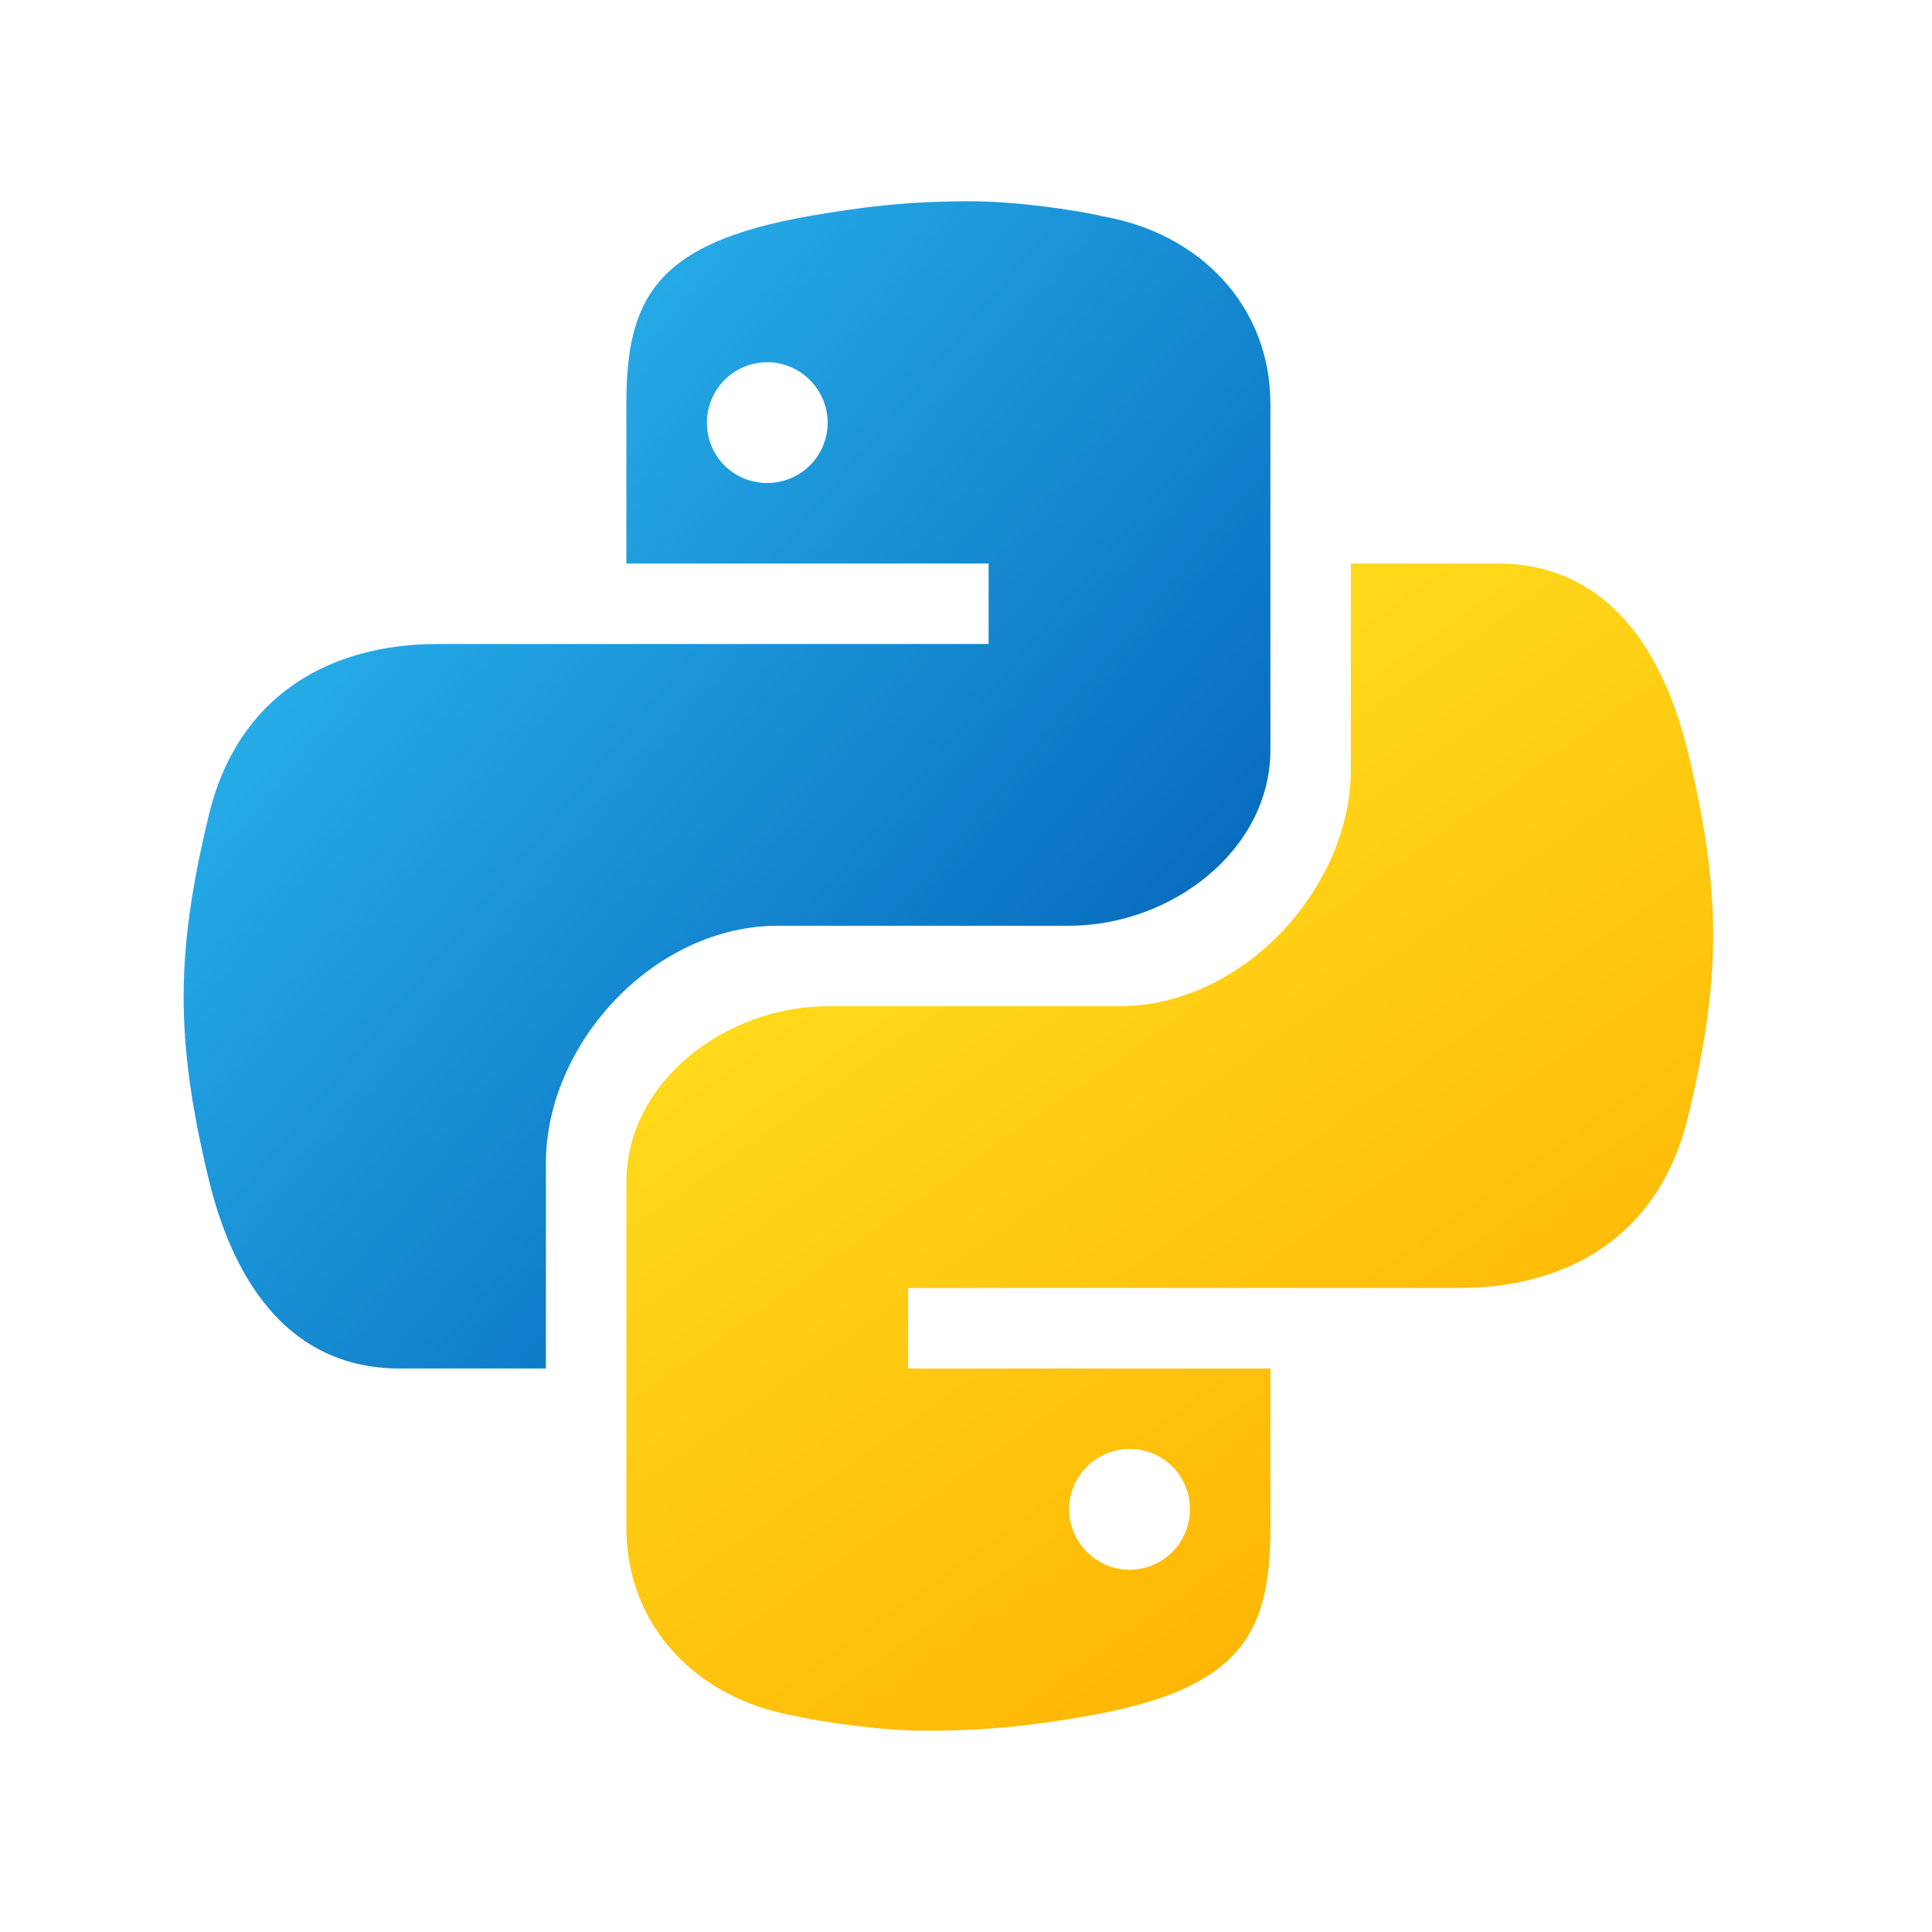
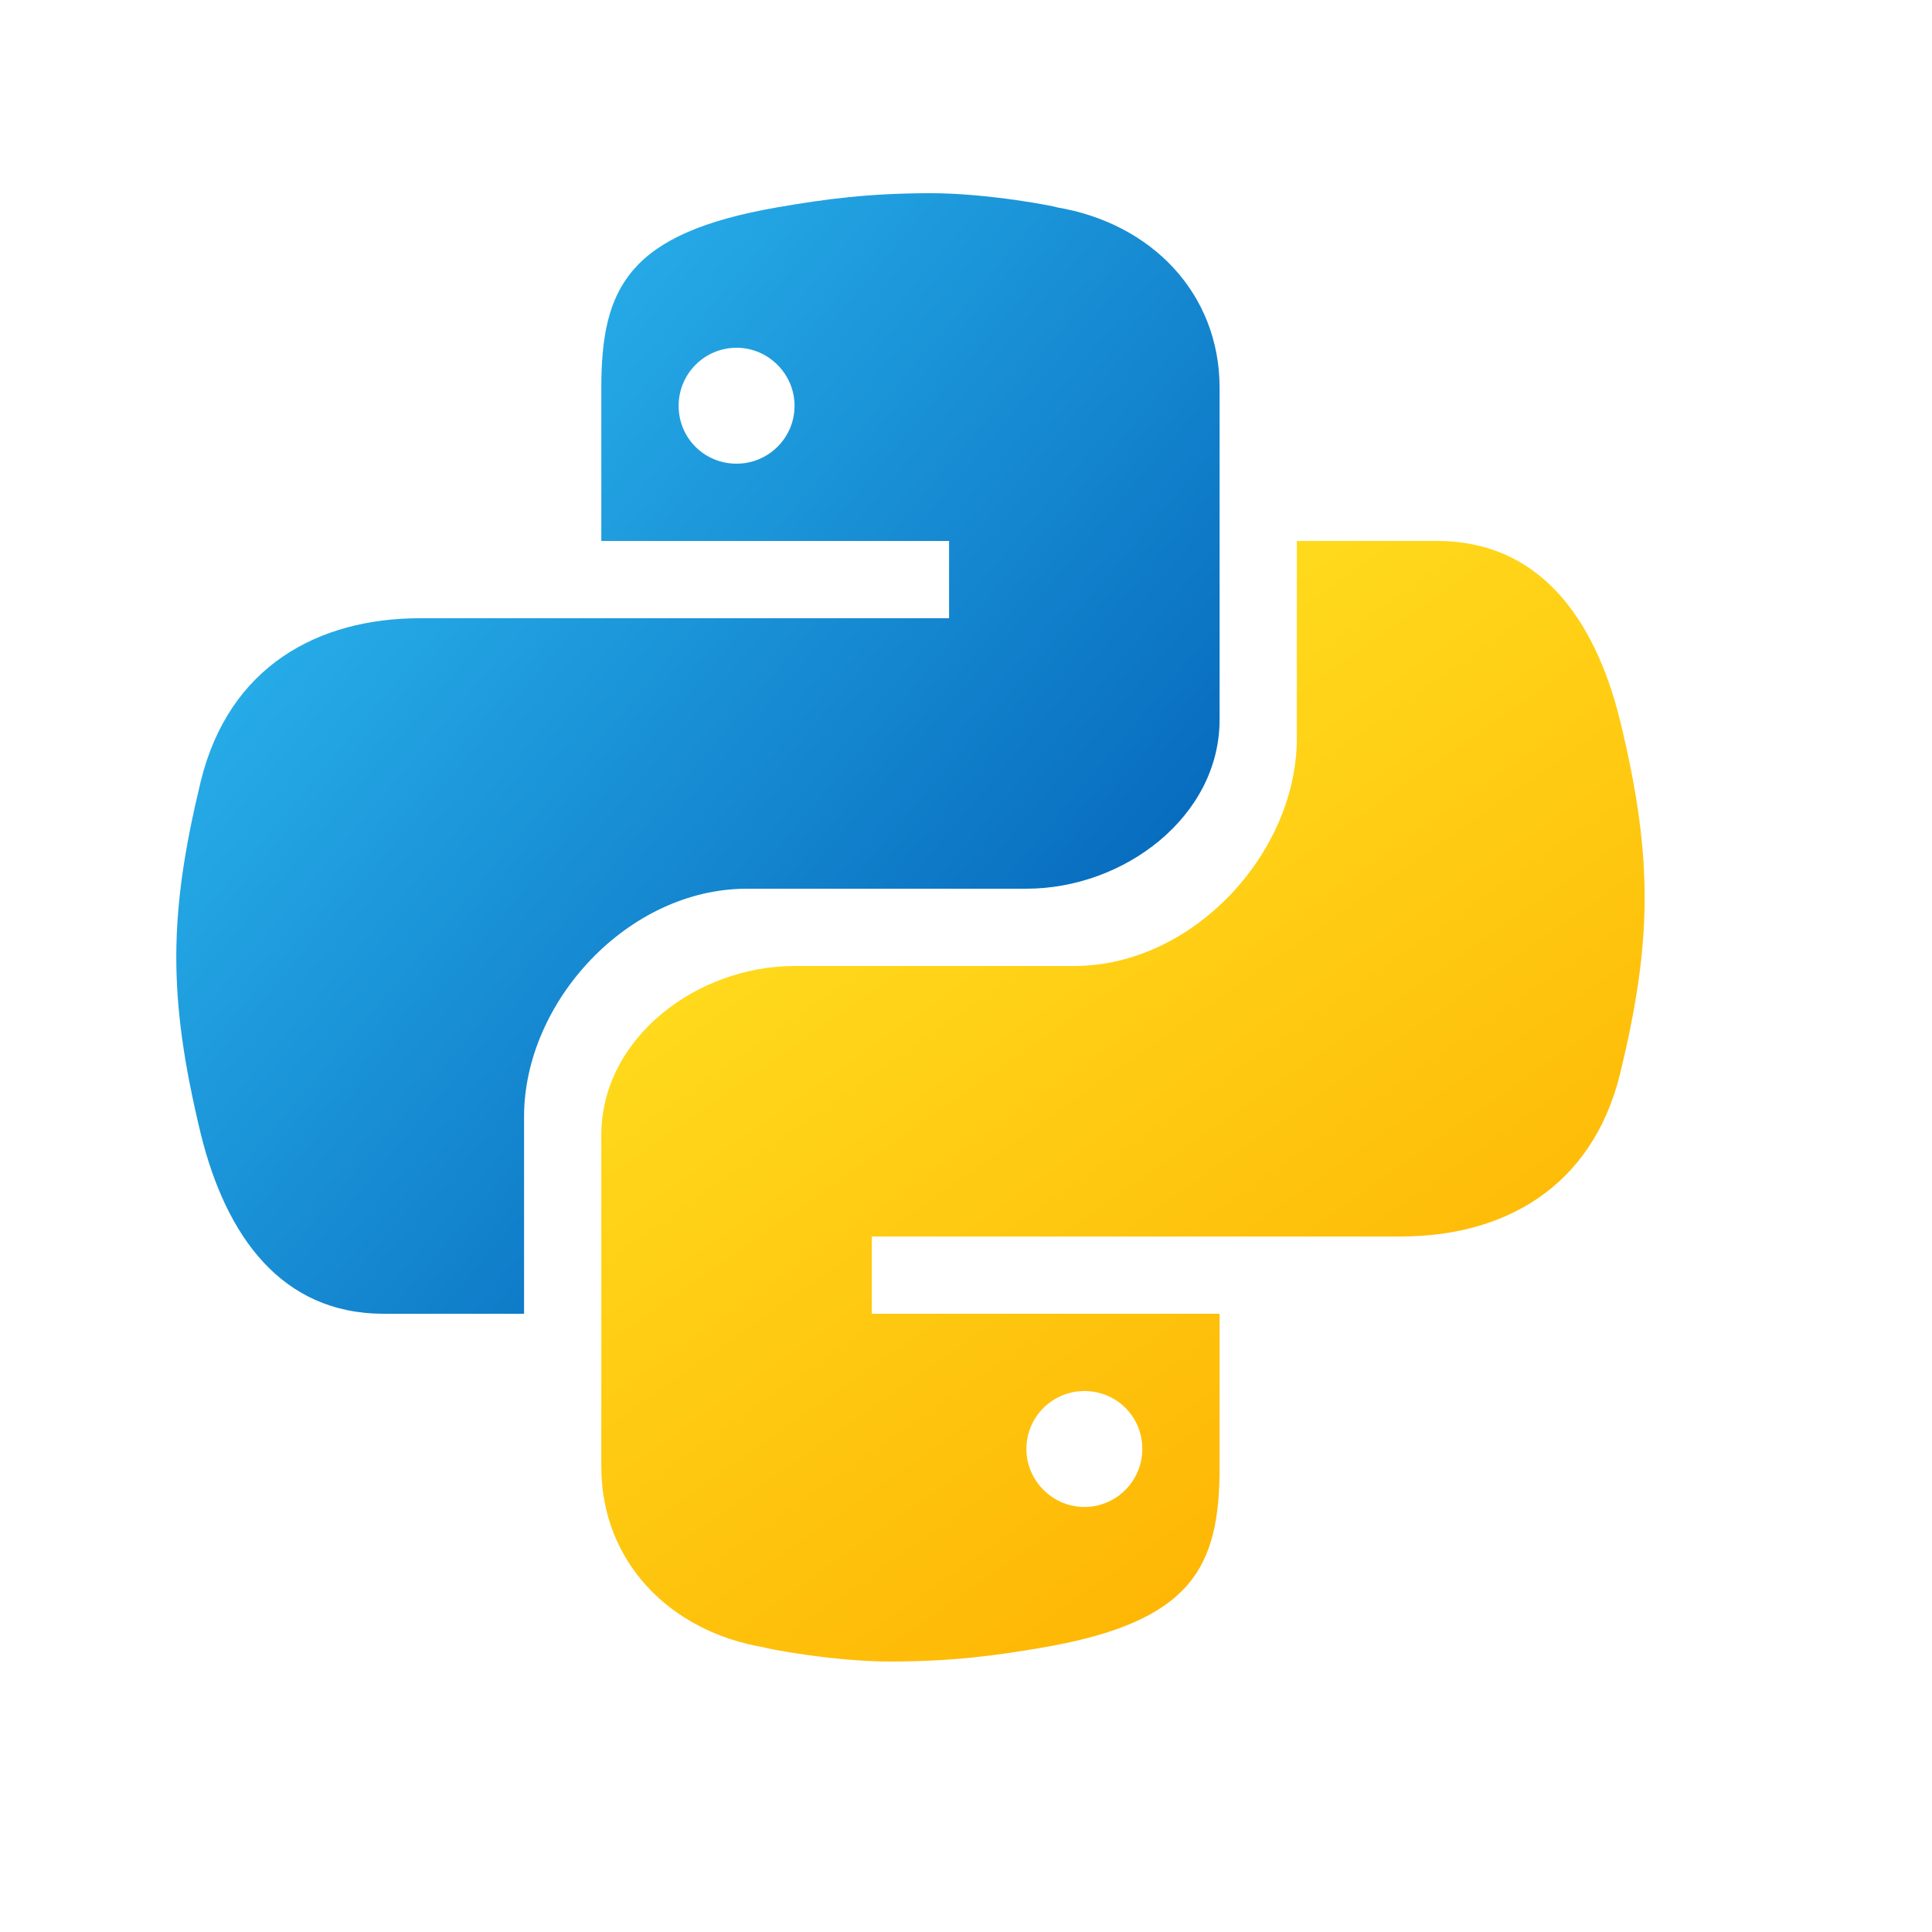
- <svg xmlns="http://www.w3.org/2000/svg" viewBox="0 0 48 48" width="48px" height="48px">
+ <svg xmlns="http://www.w3.org/2000/svg" viewBox="0 0 50 50" width="50px" height="50px">
  <linearGradient id="goqfu1ZNmEnUrQDJEQ1bUa" x1="10.458" x2="26.314" y1="12.972" y2="26.277" gradientUnits="userSpaceOnUse">
    <stop offset="0" stop-color="#26abe7" />
    <stop offset="1" stop-color="#086dbf" />
  </linearGradient>
  <path fill="url(#goqfu1ZNmEnUrQDJEQ1bUa)" d="M24.047,5c-1.555,0.005-2.633,0.142-3.936,0.367c-3.848,0.67-4.549,2.077-4.549,4.67V14h9v2 H15.22h-4.35c-2.636,0-4.943,1.242-5.674,4.219c-0.826,3.417-0.863,5.557,0,9.125C5.851,32.005,7.294,34,9.931,34h3.632v-5.104 c0-2.966,2.686-5.896,5.764-5.896h7.236c2.523,0,5-1.862,5-4.377v-8.586c0-2.439-1.759-4.263-4.218-4.672 C27.406,5.359,25.589,4.994,24.047,5z M19.063,9c0.821,0,1.5,0.677,1.5,1.502c0,0.833-0.679,1.498-1.5,1.498 c-0.837,0-1.5-0.664-1.5-1.498C17.563,9.68,18.226,9,19.063,9z" />
  <linearGradient id="goqfu1ZNmEnUrQDJEQ1bUb" x1="35.334" x2="23.517" y1="37.911" y2="21.034" gradientUnits="userSpaceOnUse">
    <stop offset="0" stop-color="#feb705" />
    <stop offset="1" stop-color="#ffda1c" />
  </linearGradient>
  <path fill="url(#goqfu1ZNmEnUrQDJEQ1bUb)" d="M23.078,43c1.555-0.005,2.633-0.142,3.936-0.367c3.848-0.67,4.549-2.077,4.549-4.67V34h-9v-2 h9.343h4.35c2.636,0,4.943-1.242,5.674-4.219c0.826-3.417,0.863-5.557,0-9.125C41.274,15.995,39.831,14,37.194,14h-3.632v5.104 c0,2.966-2.686,5.896-5.764,5.896h-7.236c-2.523,0-5,1.862-5,4.377v8.586c0,2.439,1.759,4.263,4.218,4.672 C19.719,42.641,21.536,43.006,23.078,43z M28.063,39c-0.821,0-1.5-0.677-1.5-1.502c0-0.833,0.679-1.498,1.5-1.498 c0.837,0,1.5,0.664,1.5,1.498C29.563,38.32,28.899,39,28.063,39z" />
</svg>
